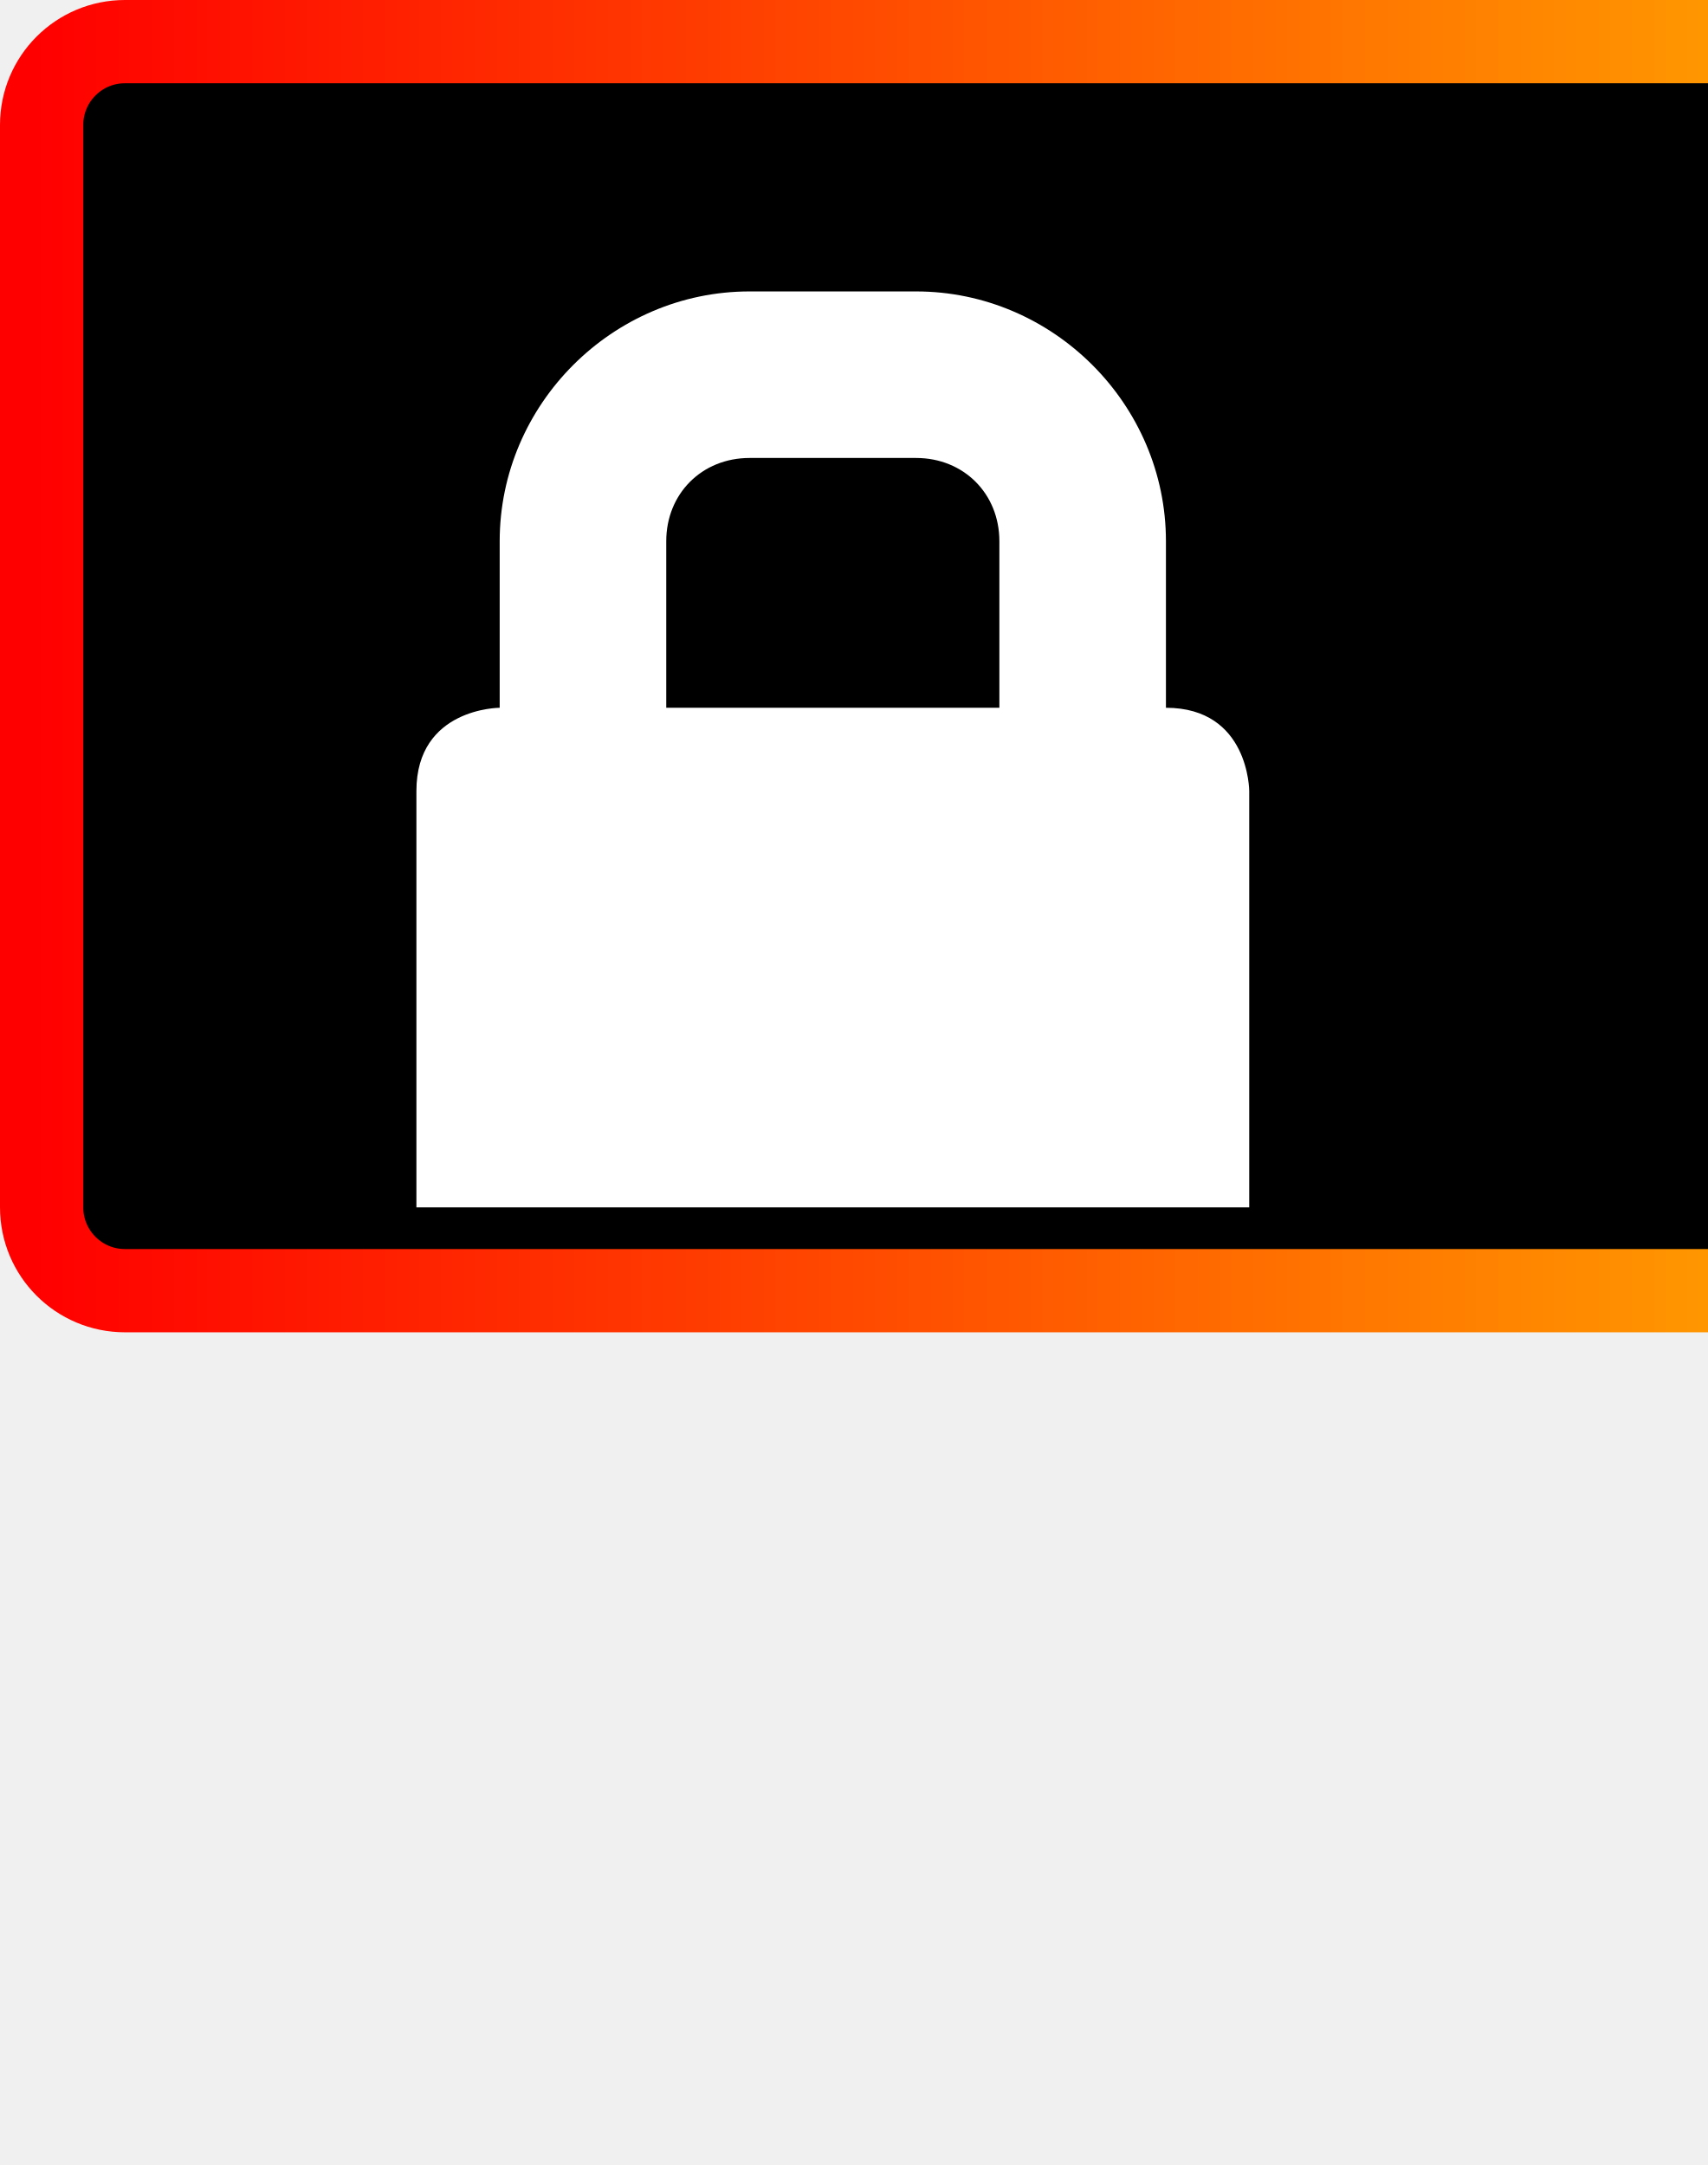
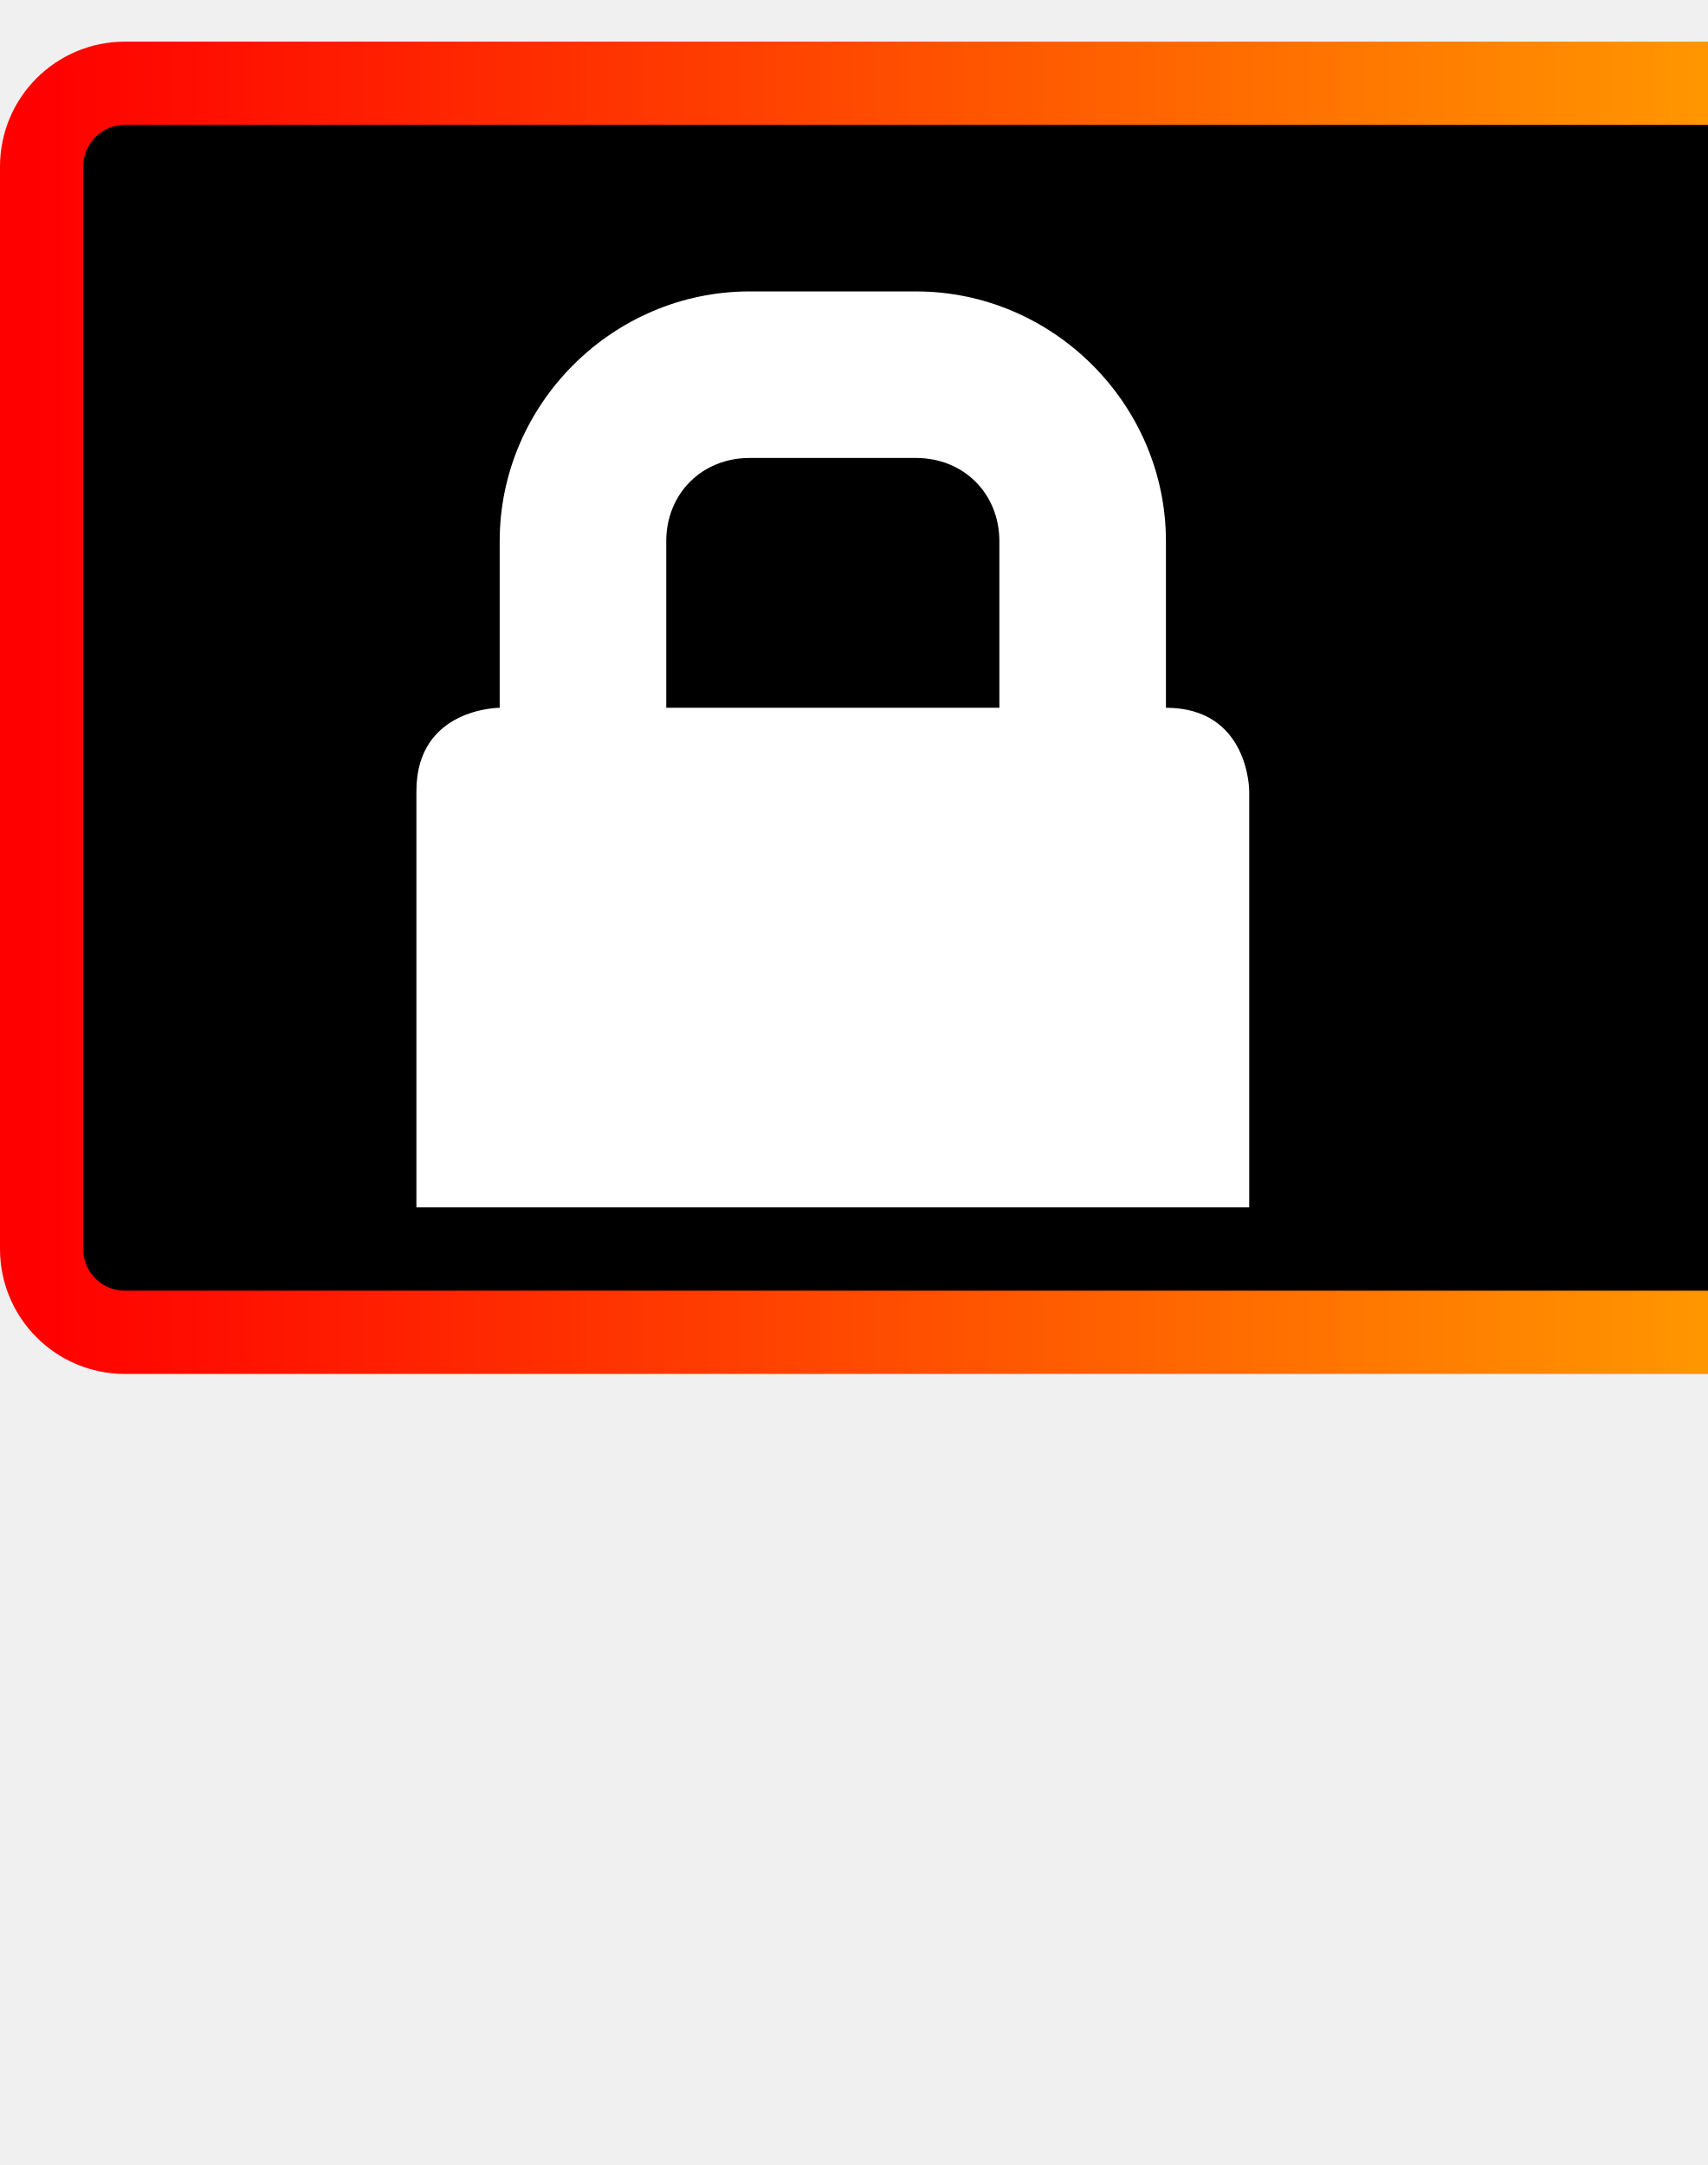
<svg xmlns="http://www.w3.org/2000/svg" xmlns:xlink="http://www.w3.org/1999/xlink" viewBox="0 4 41 52" version="1.1" id="svg1212">
  <defs id="defs1206">
    <linearGradient xlink:href="#linearGradient974" id="linearGradient992" gradientUnits="userSpaceOnUse" x1="48" y1="44" x2="464" y2="44" gradientTransform="matrix(0.09375,0,0,0.09375,-3.500001,244.7358)" />
    <linearGradient id="linearGradient974">
      <stop id="stop962" offset="0" style="stop-color:#babdb6;stop-opacity:1" />
      <stop style="stop-color:#f6f5f4;stop-opacity:1" offset="0.042" id="stop964" />
      <stop id="stop966" offset="0.083" style="stop-color:#d5d3cf;stop-opacity:1" />
      <stop style="stop-color:#deddda;stop-opacity:1" offset="0.917" id="stop968" />
      <stop id="stop970" offset="0.958" style="stop-color:#f6f5f4;stop-opacity:1" />
      <stop id="stop972" offset="1" style="stop-color:#babdb6;stop-opacity:1" />
    </linearGradient>
    <linearGradient xlink:href="#linearGradient974" id="linearGradient15047" gradientUnits="userSpaceOnUse" gradientTransform="matrix(0.09375,0,0,0.09375,-82.5,304.7358)" x1="48" y1="44" x2="464" y2="44" />
    <linearGradient gradientTransform="matrix(0.4464304,0,0,0.4464304,-138.7218,-8.165377)" xlink:href="#linearGradient1205" id="linearGradient1207" x1="-254" y1="64" x2="-206" y2="64" gradientUnits="userSpaceOnUse" />
    <linearGradient id="linearGradient1205">
      <stop style="stop-color:#deddda;stop-opacity:1" offset="0" id="stop1201" />
      <stop style="stop-color:#c0bfbc;stop-opacity:1" offset="1" id="stop1203" />
    </linearGradient>
    <radialGradient r="24" fy="64" fx="-223" cy="64" cx="-223" gradientTransform="matrix(0.6944469,0,0,0.6944469,-82.29804,-24.03843)" gradientUnits="userSpaceOnUse" id="radialGradient1528" xlink:href="#linearGradient1110" />
    <linearGradient id="linearGradient1110">
      <stop id="stop1108" offset="0" style="stop-color:#c0bfbc;stop-opacity:1" />
      <stop id="stop1106" offset="1" style="stop-color:#5e5c64;stop-opacity:1" />
    </linearGradient>
    <linearGradient xlink:href="#linearGradient974" id="linearGradient24134" gradientUnits="userSpaceOnUse" gradientTransform="matrix(0.09375,0,0,0.09375,65.26613,304.7358)" x1="48" y1="44" x2="464" y2="44" />
  </defs>
  <defs>
    <linearGradient id="RainbowGradient" x1="0%" y1="0%" x2="100%" y2="0%">
      <stop offset="0%" style="stop-color: #f00" />
      <stop offset="20%" style="stop-color: #ff0" />
      <stop offset="40%" style="stop-color: #0f0" />
      <stop offset="60%" style="stop-color: #0ff" />
      <stop offset="80%" style="stop-color: #00f" />
      <stop offset="100%" style="stop-color: #f0f" />
    </linearGradient>
  </defs>
-   <rect x="1" y="5" width="338" height="30" rx="2" ry="2" fill="#000000" stroke="url(#RainbowGradient)" stroke-width="2" />
+   <rect x="1" y="6" width="338" height="30" rx="2" ry="2" fill="#000000" stroke="url(#RainbowGradient)" stroke-width="2" />
  <g id="layer1" transform="translate(0,-285.3583)">
    <rect style="display:inline;opacity:1;fill:url(#linearGradient992);fill-opacity:1;stroke:none;stroke-width:0.094;stroke-linecap:butt;stroke-linejoin:miter;stroke-miterlimit:4;stroke-dasharray:none;stroke-dashoffset:0;stroke-opacity:1;marker:none;marker-start:none;marker-mid:none;marker-end:none;paint-order:normal;enable-background:new" id="rect972" width="39" height="31.5" x="1" y="236.861" rx="3" ry="3" />
    <rect ry="3" rx="3" y="229.361" x="1" height="32.25" width="39" id="rect974" style="display:inline;opacity:1;fill:#f6f5f4;fill-opacity:1;stroke:none;stroke-width:0.094;stroke-linecap:butt;stroke-linejoin:miter;stroke-miterlimit:4;stroke-dasharray:none;stroke-dashoffset:0;stroke-opacity:1;marker:none;marker-start:none;marker-mid:none;marker-end:none;paint-order:normal;enable-background:new" />
    <path style="display:inline;opacity:1;fill:#ff7800;fill-opacity:1;stroke:none;stroke-width:0.094;stroke-linecap:butt;stroke-linejoin:miter;stroke-miterlimit:4;stroke-dasharray:none;stroke-dashoffset:0;stroke-opacity:1;marker:none;marker-start:none;marker-mid:none;marker-end:none;paint-order:normal;enable-background:new" d="m 4,226.358 c -1.662,0 -3,1.338 -3,3 v 29 h 39 v -29 c 0,-1.662 -1.338,-3 -3,-3 z" id="rect10782" />
    <rect ry="3" rx="3" y="296.861" x="-78" height="31.5" width="39" id="rect15033" style="display:inline;opacity:1;fill:url(#linearGradient15047);fill-opacity:1;stroke:none;stroke-width:0.094;stroke-linecap:butt;stroke-linejoin:miter;stroke-miterlimit:4;stroke-dasharray:none;stroke-dashoffset:0;stroke-opacity:1;marker:none;marker-start:none;marker-mid:none;marker-end:none;paint-order:normal;enable-background:new" />
    <rect style="display:inline;opacity:1;fill:#f6f5f4;fill-opacity:1;stroke:none;stroke-width:0.094;stroke-linecap:butt;stroke-linejoin:miter;stroke-miterlimit:4;stroke-dasharray:none;stroke-dashoffset:0;stroke-opacity:1;marker:none;marker-start:none;marker-mid:none;marker-end:none;paint-order:normal;enable-background:new" id="rect15035" width="39" height="32.25" x="-78" y="289.361" rx="3" ry="3" />
    <path id="path15041" d="m -75,286.358 c -1.662,0 -3,1.338 -3,3 v 29 h 39 v -29 c 0,-1.662 -1.338,-3 -3,-3 z" style="display:inline;opacity:1;fill:#ff7800;fill-opacity:1;stroke:none;stroke-width:0.094;stroke-linecap:butt;stroke-linejoin:miter;stroke-miterlimit:4;stroke-dasharray:none;stroke-dashoffset:0;stroke-opacity:1;marker:none;marker-start:none;marker-mid:none;marker-end:none;paint-order:normal;enable-background:new" />
    <path id="path15043" d="m -57.926,292.358 a 6.286,6.286 0 0 0 -6.286,6.286 6.286,6.286 0 0 0 3.143,5.437 v 10.277 h 6.286 v -10.28 a 6.286,6.286 0 0 0 3.143,-5.434 6.286,6.286 0 0 0 -6.286,-6.286 z" style="display:inline;opacity:1;vector-effect:none;fill:#412f03;fill-opacity:1;stroke:none;stroke-width:9.429;stroke-linecap:butt;stroke-linejoin:round;stroke-miterlimit:4;stroke-dasharray:none;stroke-dashoffset:0;stroke-opacity:1;enable-background:new" />
    <circle transform="rotate(-90)" r="12.5" cy="20.406" cx="-242.74" id="circle1197" style="display:inline;opacity:1;vector-effect:none;fill:#3d3846;fill-opacity:1;stroke:none;stroke-width:4.167;stroke-linecap:round;stroke-linejoin:round;stroke-miterlimit:4;stroke-dasharray:none;stroke-dashoffset:0;stroke-opacity:1;enable-background:new" />
    <circle style="display:inline;opacity:1;vector-effect:none;fill:url(#radialGradient1528);fill-opacity:1;stroke:none;stroke-width:4.167;stroke-linecap:round;stroke-linejoin:round;stroke-miterlimit:4;stroke-dasharray:none;stroke-dashoffset:0;stroke-opacity:1;enable-background:new" id="path2947" cx="-241.847" cy="20.406" r="12.5" transform="rotate(-90)" />
    <circle r="10.714" cy="20.406" cx="-241.401" id="circle1121" style="display:inline;opacity:1;vector-effect:none;fill:url(#linearGradient1207);fill-opacity:1;stroke:none;stroke-width:3.571;stroke-linecap:round;stroke-linejoin:round;stroke-miterlimit:4;stroke-dasharray:none;stroke-dashoffset:0;stroke-opacity:1;enable-background:new" transform="rotate(-90)" />
    <path style="display:inline;opacity:1;vector-effect:none;fill:#3d3846;fill-opacity:1;stroke:none;stroke-width:0.435;stroke-linecap:round;stroke-linejoin:round;stroke-miterlimit:4;stroke-dasharray:none;stroke-dashoffset:0;stroke-opacity:1;enable-background:new" d="M 22,234.358 H 19 v 5 h 1.563 v 0.625 L 19,240.921 v 8.437 h 3 v -4.688 L 20.563,243.733 22,242.796 Z" id="rect1125" />
    <rect ry="3" rx="3" y="296.861" x="69.766" height="31.5" width="39" id="rect24120" style="display:inline;opacity:1;fill:url(#linearGradient24134);fill-opacity:1;stroke:none;stroke-width:0.094;stroke-linecap:butt;stroke-linejoin:miter;stroke-miterlimit:4;stroke-dasharray:none;stroke-dashoffset:0;stroke-opacity:1;marker:none;marker-start:none;marker-mid:none;marker-end:none;paint-order:normal;enable-background:new" />
    <rect style="display:inline;opacity:1;fill:#f6f5f4;fill-opacity:1;stroke:none;stroke-width:0.094;stroke-linecap:butt;stroke-linejoin:miter;stroke-miterlimit:4;stroke-dasharray:none;stroke-dashoffset:0;stroke-opacity:1;marker:none;marker-start:none;marker-mid:none;marker-end:none;paint-order:normal;enable-background:new" id="rect24122" width="39" height="32.25" x="69.766" y="289.361" rx="3" ry="3" />
    <path id="path24124" d="m 72.766,286.358 c -1.662,0 -3,1.338 -3,3 v 29 h 39 v -29 c 0,-1.662 -1.338,-3 -3,-3 z" style="display:inline;opacity:1;fill:#ff7800;fill-opacity:1;stroke:none;stroke-width:0.094;stroke-linecap:butt;stroke-linejoin:miter;stroke-miterlimit:4;stroke-dasharray:none;stroke-dashoffset:0;stroke-opacity:1;marker:none;marker-start:none;marker-mid:none;marker-end:none;paint-order:normal;enable-background:new" />
    <path id="path24132" d="m 90.766,294.358 h -3 v 5 h 1.563 v 0.625 l -1.563,0.938 v 8.437 h 3 v -4.688 l -1.438,-0.937 1.437,-0.938 z" style="display:inline;opacity:1;vector-effect:none;fill:#000000;fill-opacity:1;stroke:none;stroke-width:0.435;stroke-linecap:round;stroke-linejoin:round;stroke-miterlimit:4;stroke-dasharray:none;stroke-dashoffset:0;stroke-opacity:1;enable-background:new" />
    <path style="color:#bebebe;display:inline;overflow:visible;visibility:visible;fill:#ffffff;fill-opacity:1;fill-rule:nonzero;stroke:none;stroke-width:4;marker:none;enable-background:new" d="m 18,296.358 c -3.289,0 -6,2.711 -6,6 v 4 c 0,0 -2,0 -2,2 v 1.062 8.938 h 20 v -8.938 -1.062 c 0,0 0,-2 -2,-2 v -4 c 0,-3.289 -2.711,-6 -6,-6 z m 0,4 h 4 c 1.143,0 2,0.857 2,2 v 4 h -8 v -4 c 0,-1.143 0.857,-2 2,-2 z" id="rect4063-8-6" />
  </g>
</svg>
